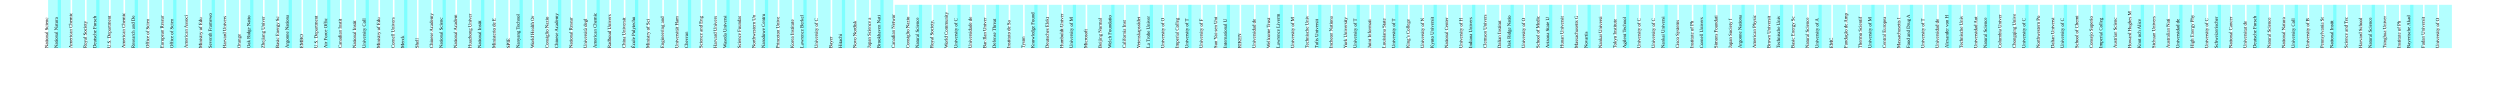
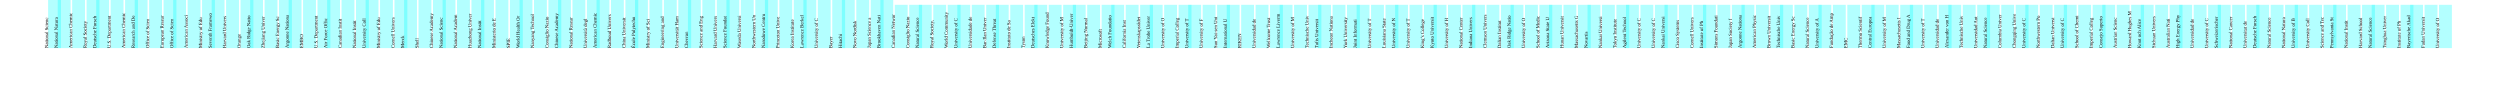
<svg xmlns="http://www.w3.org/2000/svg" height="20.0" width="519.674">
  <g>
    <rect x="10.0" y="-215.0" width="2.674" height="225.0" style="fill:cyan;opacity:0.3;" />
    <text x="10.0" y="10.0" transform="matrix(6.123233995736766E-17,-1.0,1.0,6.123233995736766E-17,0.0,20.0)" style="font-size:1px;">National Scienc</text>
    <rect x="12.0" y="-166.0" width="2.674" height="176.0" style="fill:cyan;opacity:0.3;" />
    <text x="12.0" y="10.0" transform="matrix(6.123233995736766E-17,-1.0,1.0,6.123233995736766E-17,2.0,22.0)" style="font-size:1px;">National Natura</text>
    <rect x="15.0" y="-146.0" width="2.674" height="156.0" style="fill:cyan;opacity:0.3;" />
    <text x="15.0" y="10.0" transform="matrix(6.123233995736766E-17,-1.0,1.0,6.123233995736766E-17,5,25.0)" style="font-size:1px;">American Chemic</text>
    <rect x="18.0" y="-126.0" width="2.674" height="136.0" style="fill:cyan;opacity:0.3;" />
    <text x="18.0" y="10.0" transform="matrix(6.123233995736766E-17,-1.0,1.0,6.123233995736766E-17,8,28.0)" style="font-size:1px;">Royal Society</text>
    <rect x="20.0" y="-97.0" width="2.674" height="107.0" style="fill:cyan;opacity:0.3;" />
    <text x="20.0" y="10.0" transform="matrix(6.123233995736766E-17,-1.0,1.0,6.123233995736766E-17,10,30.0)" style="font-size:1px;">Deutsche Forsch</text>
    <rect x="23.0" y="-78.0" width="2.674" height="88.0" style="fill:cyan;opacity:0.3;" />
    <text x="23.0" y="10.0" transform="matrix(6.123233995736766E-17,-1.0,1.0,6.123233995736766E-17,13,33.0)" style="font-size:1px;">U.S. Department</text>
    <rect x="26.0" y="-58.0" width="2.674" height="68.0" style="fill:cyan;opacity:0.3;" />
    <text x="26.0" y="10.0" transform="matrix(6.123233995736766E-17,-1.0,1.0,6.123233995736766E-17,16,36.0)" style="font-size:1px;">American Chemic</text>
    <rect x="28.0" y="-58.0" width="2.674" height="68.0" style="fill:cyan;opacity:0.3;" />
    <text x="28.0" y="10.0" transform="matrix(6.123233995736766E-17,-1.0,1.0,6.123233995736766E-17,18.0,38.0)" style="font-size:1px;">Research and De</text>
    <rect x="31.0" y="-48.0" width="2.674" height="58.0" style="fill:cyan;opacity:0.3;" />
    <text x="31.0" y="10.0" transform="matrix(6.123233995736766E-17,-1.0,1.0,6.123233995736766E-17,21.0,41.0)" style="font-size:1px;">Office of Scien</text>
    <rect x="34.0" y="-48.0" width="2.674" height="58.0" style="fill:cyan;opacity:0.3;" />
    <text x="34.0" y="10.0" transform="matrix(6.123233995736766E-17,-1.0,1.0,6.123233995736766E-17,24.0,44.0)" style="font-size:1px;">European Resear</text>
    <rect x="36.0" y="-38.0" width="2.674" height="48.0" style="fill:cyan;opacity:0.3;" />
    <text x="36.0" y="10.0" transform="matrix(6.123233995736766E-17,-1.0,1.0,6.123233995736766E-17,26.0,46.0)" style="font-size:1px;">Office of Scien</text>
    <rect x="39.0" y="-38.0" width="2.674" height="48.0" style="fill:cyan;opacity:0.3;" />
    <text x="39.0" y="10.0" transform="matrix(6.123233995736766E-17,-1.0,1.0,6.123233995736766E-17,29.0,49.0)" style="font-size:1px;">American Associ</text>
    <rect x="42.0" y="-38.0" width="2.674" height="48.0" style="fill:cyan;opacity:0.3;" />
    <text x="42.0" y="10.0" transform="matrix(6.123233995736766E-17,-1.0,1.0,6.123233995736766E-17,32.0,52.0)" style="font-size:1px;">Ministry of Edu</text>
    <rect x="44.0" y="-38.0" width="2.674" height="48.0" style="fill:cyan;opacity:0.3;" />
    <text x="44.0" y="10.0" transform="matrix(6.123233995736766E-17,-1.0,1.0,6.123233995736766E-17,34.0,54.0)" style="font-size:1px;">Seventh Framewo</text>
    <rect x="47.0" y="-29.0" width="2.674" height="39.0" style="fill:cyan;opacity:0.3;" />
    <text x="47.0" y="10.0" transform="matrix(6.123233995736766E-17,-1.0,1.0,6.123233995736766E-17,37.0,57.0)" style="font-size:1px;">Harvard Univers</text>
    <rect x="50.0" y="-29.0" width="2.674" height="39.0" style="fill:cyan;opacity:0.3;" />
    <text x="50.0" y="10.0" transform="matrix(6.123233995736766E-17,-1.0,1.0,6.123233995736766E-17,40.0,60.0)" style="font-size:1px;">Orange</text>
    <rect x="52.0" y="-29.0" width="2.674" height="39.0" style="fill:cyan;opacity:0.3;" />
    <text x="52.0" y="10.0" transform="matrix(6.123233995736766E-17,-1.0,1.0,6.123233995736766E-17,42.0,62.0)" style="font-size:1px;">Oak Ridge Natio</text>
    <rect x="55.0" y="-29.0" width="2.674" height="39.0" style="fill:cyan;opacity:0.3;" />
    <text x="55.0" y="10.0" transform="matrix(6.123233995736766E-17,-1.0,1.0,6.123233995736766E-17,45.0,65.0)" style="font-size:1px;">Zhejiang Univer</text>
    <rect x="58.0" y="-29.0" width="2.674" height="39.0" style="fill:cyan;opacity:0.3;" />
    <text x="58.0" y="10.0" transform="matrix(6.123233995736766E-17,-1.0,1.0,6.123233995736766E-17,48.0,68.0)" style="font-size:1px;">Basic Energy Sc</text>
    <rect x="60.0" y="-29.0" width="2.674" height="39.0" style="fill:cyan;opacity:0.3;" />
    <text x="60.0" y="10.0" transform="matrix(6.123233995736766E-17,-1.0,1.0,6.123233995736766E-17,50.0,70.0)" style="font-size:1px;">Argonne Nationa</text>
    <rect x="63.0" y="-29.0" width="2.674" height="39.0" style="fill:cyan;opacity:0.3;" />
    <text x="63.0" y="10.0" transform="matrix(6.123233995736766E-17,-1.0,1.0,6.123233995736766E-17,53.0,73.0)" style="font-size:1px;">EMBO</text>
    <rect x="66.0" y="-29.0" width="2.674" height="39.0" style="fill:cyan;opacity:0.3;" />
    <text x="66.0" y="10.0" transform="matrix(6.123233995736766E-17,-1.0,1.0,6.123233995736766E-17,56.0,76.0)" style="font-size:1px;">U.S. Department</text>
    <rect x="68.0" y="-29.0" width="2.674" height="39.0" style="fill:cyan;opacity:0.3;" />
    <text x="68.0" y="10.0" transform="matrix(6.123233995736766E-17,-1.0,1.0,6.123233995736766E-17,58.0,78.0)" style="font-size:1px;">Air Force Offic</text>
    <rect x="71.0" y="-19.0" width="2.674" height="29.0" style="fill:cyan;opacity:0.3;" />
    <text x="71.0" y="10.0" transform="matrix(6.123233995736766E-17,-1.0,1.0,6.123233995736766E-17,61.0,81.0)" style="font-size:1px;">Canadian Instit</text>
    <rect x="74.0" y="-19.0" width="2.674" height="29.0" style="fill:cyan;opacity:0.3;" />
    <text x="74.0" y="10.0" transform="matrix(6.123233995736766E-17,-1.0,1.0,6.123233995736766E-17,64,84.0)" style="font-size:1px;">National Instit</text>
    <rect x="76.0" y="-19.0" width="2.674" height="29.0" style="fill:cyan;opacity:0.3;" />
    <text x="76.0" y="10.0" transform="matrix(6.123233995736766E-17,-1.0,1.0,6.123233995736766E-17,66.0,86.0)" style="font-size:1px;">University Coll</text>
    <rect x="79.0" y="-19.0" width="2.674" height="29.0" style="fill:cyan;opacity:0.3;" />
    <text x="79.0" y="10.0" transform="matrix(6.123233995736766E-17,-1.0,1.0,6.123233995736766E-17,69.0,89.0)" style="font-size:1px;">Ministry of Edu</text>
    <rect x="82.0" y="-19.0" width="2.674" height="29.0" style="fill:cyan;opacity:0.3;" />
    <text x="82.0" y="10.0" transform="matrix(6.123233995736766E-17,-1.0,1.0,6.123233995736766E-17,72.0,92.0)" style="font-size:1px;">Cornell Univers</text>
    <rect x="84.0" y="-19.0" width="2.674" height="29.0" style="fill:cyan;opacity:0.3;" />
    <text x="84.0" y="10.0" transform="matrix(6.123233995736766E-17,-1.0,1.0,6.123233995736766E-17,74.0,94.0)" style="font-size:1px;">Merck</text>
    <rect x="87.0" y="-19.0" width="2.674" height="29.0" style="fill:cyan;opacity:0.3;" />
    <text x="87.0" y="10.0" transform="matrix(6.123233995736766E-17,-1.0,1.0,6.123233995736766E-17,77.0,97.0)" style="font-size:1px;">Shell</text>
    <rect x="90.0" y="-19.0" width="2.674" height="29.0" style="fill:cyan;opacity:0.3;" />
    <text x="90.0" y="10.0" transform="matrix(6.123233995736766E-17,-1.0,1.0,6.123233995736766E-17,80.0,100.0)" style="font-size:1px;">Chinese Academy</text>
    <rect x="92.0" y="-19.0" width="2.674" height="29.0" style="fill:cyan;opacity:0.3;" />
    <text x="92.0" y="10.0" transform="matrix(6.123233995736766E-17,-1.0,1.0,6.123233995736766E-17,82.0,102.0)" style="font-size:1px;">National Scienc</text>
    <rect x="95.0" y="-9.0" width="2.674" height="19.0" style="fill:cyan;opacity:0.3;" />
    <text x="95.0" y="10.0" transform="matrix(6.123233995736766E-17,-1.0,1.0,6.123233995736766E-17,85.0,105.0)" style="font-size:1px;">National Academ</text>
    <rect x="98.0" y="-9.0" width="2.674" height="19.0" style="fill:cyan;opacity:0.3;" />
    <text x="98.0" y="10.0" transform="matrix(6.123233995736766E-17,-1.0,1.0,6.123233995736766E-17,88.0,108.0)" style="font-size:1px;">Huazhong Univer</text>
    <rect x="100.0" y="-9.0" width="2.674" height="19.0" style="fill:cyan;opacity:0.3;" />
    <text x="100.0" y="10.0" transform="matrix(6.123233995736766E-17,-1.0,1.0,6.123233995736766E-17,90.0,110.0)" style="font-size:1px;">National Instit</text>
    <rect x="103.0" y="-9.0" width="2.674" height="19.0" style="fill:cyan;opacity:0.3;" />
    <text x="103.0" y="10.0" transform="matrix(6.123233995736766E-17,-1.0,1.0,6.123233995736766E-17,93.0,113.0)" style="font-size:1px;">Ministerio de E</text>
    <rect x="106.0" y="-9.0" width="2.674" height="19.0" style="fill:cyan;opacity:0.3;" />
    <text x="106.0" y="10.0" transform="matrix(6.123233995736766E-17,-1.0,1.0,6.123233995736766E-17,96.0,116.0)" style="font-size:1px;">SPIE</text>
    <rect x="108.0" y="-9.0" width="2.674" height="19.0" style="fill:cyan;opacity:0.3;" />
-     <text x="108.0" y="10.0" transform="matrix(6.123233995736766E-17,-1.0,1.0,6.123233995736766E-17,98.0,118.0)" style="font-size:1px;">Nanyang Technol</text>
+     <text x="108.0" y="10.0" transform="matrix(6.123233995736766E-17,-1.0,1.0,6.123233995736766E-17,98.0,118.0)" style="font-size:1px;">World Health Or</text>
    <rect x="111.0" y="-9.0" width="2.674" height="19.0" style="fill:cyan;opacity:0.3;" />
-     <text x="111.0" y="10.0" transform="matrix(6.123233995736766E-17,-1.0,1.0,6.123233995736766E-17,101.0,121.0)" style="font-size:1px;">World Health Or</text>
+     <text x="111.0" y="10.0" transform="matrix(6.123233995736766E-17,-1.0,1.0,6.123233995736766E-17,101.0,121.0)" style="font-size:1px;">Nanyang Technol</text>
    <rect x="114.0" y="-9.0" width="2.674" height="19.0" style="fill:cyan;opacity:0.3;" />
    <text x="114.0" y="10.0" transform="matrix(6.123233995736766E-17,-1.0,1.0,6.123233995736766E-17,104.0,124.0)" style="font-size:1px;">Consiglio Nazio</text>
    <rect x="116.0" y="-9.0" width="2.674" height="19.0" style="fill:cyan;opacity:0.3;" />
    <text x="116.0" y="10.0" transform="matrix(6.123233995736766E-17,-1.0,1.0,6.123233995736766E-17,106.0,126.0)" style="font-size:1px;">Chinese Academy</text>
    <rect x="119.0" y="-9.0" width="2.674" height="19.0" style="fill:cyan;opacity:0.3;" />
    <text x="119.0" y="10.0" transform="matrix(6.123233995736766E-17,-1.0,1.0,6.123233995736766E-17,109.0,129.0)" style="font-size:1px;">National Resear</text>
    <rect x="122.0" y="-9.0" width="2.674" height="19.0" style="fill:cyan;opacity:0.3;" />
    <text x="122.0" y="10.0" transform="matrix(6.123233995736766E-17,-1.0,1.0,6.123233995736766E-17,112.0,132.0)" style="font-size:1px;">Università degl</text>
    <rect x="124.0" y="-9.0" width="2.674" height="19.0" style="fill:cyan;opacity:0.3;" />
    <text x="124.0" y="10.0" transform="matrix(6.123233995736766E-17,-1.0,1.0,6.123233995736766E-17,114.0,134.0)" style="font-size:1px;">American Chemic</text>
    <rect x="127.0" y="-9.0" width="2.674" height="19.0" style="fill:cyan;opacity:0.3;" />
    <text x="127.0" y="10.0" transform="matrix(6.123233995736766E-17,-1.0,1.0,6.123233995736766E-17,117.0,137.0)" style="font-size:1px;">Radboud Univers</text>
    <rect x="130.0" y="-9.0" width="2.674" height="19.0" style="fill:cyan;opacity:0.3;" />
    <text x="130.0" y="10.0" transform="matrix(6.123233995736766E-17,-1.0,1.0,6.123233995736766E-17,120.0,140.0)" style="font-size:1px;">China Universit</text>
    <rect x="132.0" y="-9.0" width="2.674" height="19.0" style="fill:cyan;opacity:0.3;" />
    <text x="132.0" y="10.0" transform="matrix(6.123233995736766E-17,-1.0,1.0,6.123233995736766E-17,122,142.0)" style="font-size:1px;">École Polytechn</text>
    <rect x="135.0" y="-9.0" width="2.674" height="19.0" style="fill:cyan;opacity:0.3;" />
    <text x="135.0" y="10.0" transform="matrix(6.123233995736766E-17,-1.0,1.0,6.123233995736766E-17,125,145.0)" style="font-size:1px;">Ministry of Sci</text>
    <rect x="138.0" y="-9.0" width="2.674" height="19.0" style="fill:cyan;opacity:0.3;" />
    <text x="138.0" y="10.0" transform="matrix(6.123233995736766E-17,-1.0,1.0,6.123233995736766E-17,128,148.0)" style="font-size:1px;">Engineering and</text>
    <rect x="141.0" y="-9.0" width="2.674" height="19.0" style="fill:cyan;opacity:0.3;" />
    <text x="141.0" y="10.0" transform="matrix(6.123233995736766E-17,-1.0,1.0,6.123233995736766E-17,131.0,151.0)" style="font-size:1px;">Universität Ham</text>
    <rect x="143.0" y="-9.0" width="2.674" height="19.0" style="fill:cyan;opacity:0.3;" />
    <text x="143.0" y="10.0" transform="matrix(6.123233995736766E-17,-1.0,1.0,6.123233995736766E-17,133.0,153.0)" style="font-size:1px;">Chevron</text>
    <rect x="146.0" y="-9.0" width="2.674" height="19.0" style="fill:cyan;opacity:0.3;" />
    <text x="146.0" y="10.0" transform="matrix(6.123233995736766E-17,-1.0,1.0,6.123233995736766E-17,136.0,156.0)" style="font-size:1px;">Science and Eng</text>
    <rect x="149.0" y="-9.0" width="2.674" height="19.0" style="fill:cyan;opacity:0.3;" />
    <text x="149.0" y="10.0" transform="matrix(6.123233995736766E-17,-1.0,1.0,6.123233995736766E-17,139.0,159.0)" style="font-size:1px;">Harvard Univers</text>
    <rect x="151.0" y="-9.0" width="2.674" height="19.0" style="fill:cyan;opacity:0.3;" />
-     <text x="151.0" y="10.0" transform="matrix(6.123233995736766E-17,-1.0,1.0,6.123233995736766E-17,141.0,161.0)" style="font-size:1px;">Waseda Universi</text>
+     <text x="151.0" y="10.0" transform="matrix(6.123233995736766E-17,-1.0,1.0,6.123233995736766E-17,141.0,161.0)" style="font-size:1px;">Science Foundat</text>
    <rect x="154.0" y="-9.0" width="2.674" height="19.0" style="fill:cyan;opacity:0.3;" />
-     <text x="154.0" y="10.0" transform="matrix(6.123233995736766E-17,-1.0,1.0,6.123233995736766E-17,144.0,164.0)" style="font-size:1px;">Science Foundat</text>
+     <text x="154.0" y="10.0" transform="matrix(6.123233995736766E-17,-1.0,1.0,6.123233995736766E-17,144.0,164.0)" style="font-size:1px;">Waseda Universi</text>
    <rect x="157.0" y="-9.0" width="2.674" height="19.0" style="fill:cyan;opacity:0.3;" />
    <text x="157.0" y="10.0" transform="matrix(6.123233995736766E-17,-1.0,1.0,6.123233995736766E-17,147.0,167.0)" style="font-size:1px;">Northwestern Un</text>
    <rect x="159.0" y="-9.0" width="2.674" height="19.0" style="fill:cyan;opacity:0.3;" />
    <text x="159.0" y="10.0" transform="matrix(6.123233995736766E-17,-1.0,1.0,6.123233995736766E-17,149.0,169.0)" style="font-size:1px;">Narodowe Centru</text>
    <rect x="162.0" y="-9.0" width="2.674" height="19.0" style="fill:cyan;opacity:0.3;" />
    <text x="162.0" y="10.0" transform="matrix(6.123233995736766E-17,-1.0,1.0,6.123233995736766E-17,152.0,172.0)" style="font-size:1px;">Princeton Unive</text>
    <rect x="165.0" y="-9.0" width="2.674" height="19.0" style="fill:cyan;opacity:0.3;" />
    <text x="165.0" y="10.0" transform="matrix(6.123233995736766E-17,-1.0,1.0,6.123233995736766E-17,155.0,175.0)" style="font-size:1px;">Korea Institute</text>
    <rect x="167.0" y="-9.0" width="2.674" height="19.0" style="fill:cyan;opacity:0.3;" />
    <text x="167.0" y="10.0" transform="matrix(6.123233995736766E-17,-1.0,1.0,6.123233995736766E-17,157.0,177.0)" style="font-size:1px;">Lawrence Berkel</text>
    <rect x="170.0" y="-9.0" width="2.674" height="19.0" style="fill:cyan;opacity:0.3;" />
    <text x="170.0" y="10.0" transform="matrix(6.123233995736766E-17,-1.0,1.0,6.123233995736766E-17,160.0,180.0)" style="font-size:1px;">University of C</text>
    <rect x="173.0" y="-9.0" width="2.674" height="19.0" style="fill:cyan;opacity:0.3;" />
    <text x="173.0" y="10.0" transform="matrix(6.123233995736766E-17,-1.0,1.0,6.123233995736766E-17,163.0,183.0)" style="font-size:1px;">Bayer</text>
    <rect x="175.0" y="-9.0" width="2.674" height="19.0" style="fill:cyan;opacity:0.3;" />
    <text x="175.0" y="10.0" transform="matrix(6.123233995736766E-17,-1.0,1.0,6.123233995736766E-17,165.0,185.0)" style="font-size:1px;">Hitachi</text>
    <rect x="178.0" y="-9.0" width="2.674" height="19.0" style="fill:cyan;opacity:0.3;" />
    <text x="178.0" y="10.0" transform="matrix(6.123233995736766E-17,-1.0,1.0,6.123233995736766E-17,168.0,188.0)" style="font-size:1px;">Novo Nordisk</text>
    <rect x="181.0" y="-9.0" width="2.674" height="19.0" style="fill:cyan;opacity:0.3;" />
    <text x="181.0" y="10.0" transform="matrix(6.123233995736766E-17,-1.0,1.0,6.123233995736766E-17,171.0,191.0)" style="font-size:1px;">Japan Science a</text>
    <rect x="183.0" y="-9.0" width="2.674" height="19.0" style="fill:cyan;opacity:0.3;" />
    <text x="183.0" y="10.0" transform="matrix(6.123233995736766E-17,-1.0,1.0,6.123233995736766E-17,173.0,193.0)" style="font-size:1px;">Brookhaven Nati</text>
    <rect x="186.0" y="1.0" width="2.674" height="9.0" style="fill:cyan;opacity:0.3;" />
    <text x="186.0" y="10.0" transform="matrix(6.123233995736766E-17,-1.0,1.0,6.123233995736766E-17,176.0,196.0)" style="font-size:1px;">Canadian Networ</text>
    <rect x="189.0" y="1.0" width="2.674" height="9.0" style="fill:cyan;opacity:0.3;" />
    <text x="189.0" y="10.0" transform="matrix(6.123233995736766E-17,-1.0,1.0,6.123233995736766E-17,179.0,199.0)" style="font-size:1px;">Consiglio Nazio</text>
    <rect x="191.0" y="1.0" width="2.674" height="9.0" style="fill:cyan;opacity:0.3;" />
    <text x="191.0" y="10.0" transform="matrix(6.123233995736766E-17,-1.0,1.0,6.123233995736766E-17,181.0,201.0)" style="font-size:1px;">Natural Science</text>
    <rect x="194.0" y="1.0" width="2.674" height="9.0" style="fill:cyan;opacity:0.3;" />
    <text x="194.0" y="10.0" transform="matrix(6.123233995736766E-17,-1.0,1.0,6.123233995736766E-17,184.0,204.0)" style="font-size:1px;">Royal Society,</text>
    <rect x="197.0" y="1.0" width="2.674" height="9.0" style="fill:cyan;opacity:0.3;" />
    <text x="197.0" y="10.0" transform="matrix(6.123233995736766E-17,-1.0,1.0,6.123233995736766E-17,187.0,207.0)" style="font-size:1px;">World Community</text>
    <rect x="199.0" y="1.0" width="2.674" height="9.0" style="fill:cyan;opacity:0.3;" />
    <text x="199.0" y="10.0" transform="matrix(6.123233995736766E-17,-1.0,1.0,6.123233995736766E-17,189.0,209.0)" style="font-size:1px;">University of C</text>
    <rect x="202.0" y="1.0" width="2.674" height="9.0" style="fill:cyan;opacity:0.3;" />
    <text x="202.0" y="10.0" transform="matrix(6.123233995736766E-17,-1.0,1.0,6.123233995736766E-17,192.0,212.0)" style="font-size:1px;">Universidade de</text>
    <rect x="205.0" y="1.0" width="2.674" height="9.0" style="fill:cyan;opacity:0.3;" />
    <text x="205.0" y="10.0" transform="matrix(6.123233995736766E-17,-1.0,1.0,6.123233995736766E-17,195.0,215.0)" style="font-size:1px;">Bar-Ilan Univer</text>
    <rect x="207.0" y="1.0" width="2.674" height="9.0" style="fill:cyan;opacity:0.3;" />
    <text x="207.0" y="10.0" transform="matrix(6.123233995736766E-17,-1.0,1.0,6.123233995736766E-17,197.0,217.0)" style="font-size:1px;">Defense Threat </text>
    <rect x="210.0" y="1.0" width="2.674" height="9.0" style="fill:cyan;opacity:0.3;" />
    <text x="210.0" y="10.0" transform="matrix(6.123233995736766E-17,-1.0,1.0,6.123233995736766E-17,200.0,220.0)" style="font-size:1px;">Instituto de Sa</text>
    <rect x="213.0" y="1.0" width="2.674" height="9.0" style="fill:cyan;opacity:0.3;" />
    <text x="213.0" y="10.0" transform="matrix(6.123233995736766E-17,-1.0,1.0,6.123233995736766E-17,203.0,223.0)" style="font-size:1px;">Tyson</text>
    <rect x="215.0" y="1.0" width="2.674" height="9.0" style="fill:cyan;opacity:0.3;" />
-     <text x="215.0" y="10.0" transform="matrix(6.123233995736766E-17,-1.0,1.0,6.123233995736766E-17,205.0,225.0)" style="font-size:1px;">Knowledge Found</text>
+     <text x="215.0" y="10.0" transform="matrix(6.123233995736766E-17,-1.0,1.0,6.123233995736766E-17,205.0,225.0)" style="font-size:1px;">Deutsches Elekt</text>
    <rect x="218.0" y="1.0" width="2.674" height="9.0" style="fill:cyan;opacity:0.3;" />
-     <text x="218.0" y="10.0" transform="matrix(6.123233995736766E-17,-1.0,1.0,6.123233995736766E-17,208.0,228.0)" style="font-size:1px;">Deutsches Elekt</text>
+     <text x="218.0" y="10.0" transform="matrix(6.123233995736766E-17,-1.0,1.0,6.123233995736766E-17,208.0,228.0)" style="font-size:1px;">Knowledge Found</text>
    <rect x="221.0" y="1.0" width="2.674" height="9.0" style="fill:cyan;opacity:0.3;" />
-     <text x="221.0" y="10.0" transform="matrix(6.123233995736766E-17,-1.0,1.0,6.123233995736766E-17,211.0,231.0)" style="font-size:1px;">Humboldt-Univer</text>
+     <text x="221.0" y="10.0" transform="matrix(6.123233995736766E-17,-1.0,1.0,6.123233995736766E-17,211.0,231.0)" style="font-size:1px;">University of M</text>
    <rect x="223.0" y="1.0" width="2.674" height="9.0" style="fill:cyan;opacity:0.3;" />
-     <text x="223.0" y="10.0" transform="matrix(6.123233995736766E-17,-1.0,1.0,6.123233995736766E-17,213.0,233.0)" style="font-size:1px;">University of M</text>
+     <text x="223.0" y="10.0" transform="matrix(6.123233995736766E-17,-1.0,1.0,6.123233995736766E-17,213.0,233.0)" style="font-size:1px;">Humboldt-Univer</text>
    <rect x="226.0" y="1.0" width="2.674" height="9.0" style="fill:cyan;opacity:0.3;" />
-     <text x="226.0" y="10.0" transform="matrix(6.123233995736766E-17,-1.0,1.0,6.123233995736766E-17,216.0,236.0)" style="font-size:1px;">Microsoft</text>
+     <text x="226.0" y="10.0" transform="matrix(6.123233995736766E-17,-1.0,1.0,6.123233995736766E-17,216.0,236.0)" style="font-size:1px;">Beijing Normal </text>
    <rect x="229.0" y="1.0" width="2.674" height="9.0" style="fill:cyan;opacity:0.3;" />
-     <text x="229.0" y="10.0" transform="matrix(6.123233995736766E-17,-1.0,1.0,6.123233995736766E-17,219.0,239.0)" style="font-size:1px;">Beijing Normal </text>
+     <text x="229.0" y="10.0" transform="matrix(6.123233995736766E-17,-1.0,1.0,6.123233995736766E-17,219.0,239.0)" style="font-size:1px;">Microsoft</text>
    <rect x="231.0" y="1.0" width="2.674" height="9.0" style="fill:cyan;opacity:0.3;" />
    <text x="231.0" y="10.0" transform="matrix(6.123233995736766E-17,-1.0,1.0,6.123233995736766E-17,221.0,241.0)" style="font-size:1px;">Welch Foundatio</text>
    <rect x="234.0" y="1.0" width="2.674" height="9.0" style="fill:cyan;opacity:0.3;" />
    <text x="234.0" y="10.0" transform="matrix(6.123233995736766E-17,-1.0,1.0,6.123233995736766E-17,224.0,244.0)" style="font-size:1px;">California Inst</text>
    <rect x="237.0" y="1.0" width="2.674" height="9.0" style="fill:cyan;opacity:0.3;" />
    <text x="237.0" y="10.0" transform="matrix(6.123233995736766E-17,-1.0,1.0,6.123233995736766E-17,227.0,247.0)" style="font-size:1px;">Vetenskapsrådet</text>
    <rect x="239.0" y="1.0" width="2.674" height="9.0" style="fill:cyan;opacity:0.3;" />
    <text x="239.0" y="10.0" transform="matrix(6.123233995736766E-17,-1.0,1.0,6.123233995736766E-17,229.0,249.0)" style="font-size:1px;">La Trobe Univer</text>
    <rect x="242.0" y="1.0" width="2.674" height="9.0" style="fill:cyan;opacity:0.3;" />
    <text x="242.0" y="10.0" transform="matrix(6.123233995736766E-17,-1.0,1.0,6.123233995736766E-17,232.0,252.0)" style="font-size:1px;">University of O</text>
    <rect x="245.0" y="1.0" width="2.674" height="9.0" style="fill:cyan;opacity:0.3;" />
    <text x="245.0" y="10.0" transform="matrix(6.123233995736766E-17,-1.0,1.0,6.123233995736766E-17,235.0,255.0)" style="font-size:1px;">Imperial Colleg</text>
    <rect x="247.0" y="1.0" width="2.674" height="9.0" style="fill:cyan;opacity:0.3;" />
    <text x="247.0" y="10.0" transform="matrix(6.123233995736766E-17,-1.0,1.0,6.123233995736766E-17,237,257.0)" style="font-size:1px;">University of T</text>
    <rect x="250.0" y="1.0" width="2.674" height="9.0" style="fill:cyan;opacity:0.3;" />
    <text x="250.0" y="10.0" transform="matrix(6.123233995736766E-17,-1.0,1.0,6.123233995736766E-17,240,260.0)" style="font-size:1px;">University of F</text>
    <rect x="253.0" y="1.0" width="2.674" height="9.0" style="fill:cyan;opacity:0.3;" />
    <text x="253.0" y="10.0" transform="matrix(6.123233995736766E-17,-1.0,1.0,6.123233995736766E-17,243,263.0)" style="font-size:1px;">Sun Yat-sen Uni</text>
    <rect x="255.0" y="1.0" width="2.674" height="9.0" style="fill:cyan;opacity:0.3;" />
    <text x="255.0" y="10.0" transform="matrix(6.123233995736766E-17,-1.0,1.0,6.123233995736766E-17,245,265.0)" style="font-size:1px;">International U</text>
    <rect x="258.0" y="1.0" width="2.674" height="9.0" style="fill:cyan;opacity:0.3;" />
    <text x="258.0" y="10.0" transform="matrix(6.123233995736766E-17,-1.0,1.0,6.123233995736766E-17,248,268.0)" style="font-size:1px;">RIKEN</text>
    <rect x="261.0" y="1.0" width="2.674" height="9.0" style="fill:cyan;opacity:0.3;" />
    <text x="261.0" y="10.0" transform="matrix(6.123233995736766E-17,-1.0,1.0,6.123233995736766E-17,251,271.0)" style="font-size:1px;">Universidad de </text>
    <rect x="264.0" y="1.0" width="2.674" height="9.0" style="fill:cyan;opacity:0.3;" />
    <text x="264.0" y="10.0" transform="matrix(6.123233995736766E-17,-1.0,1.0,6.123233995736766E-17,254,274.0)" style="font-size:1px;">Wellcome Trust</text>
    <rect x="266.0" y="1.0" width="2.674" height="9.0" style="fill:cyan;opacity:0.3;" />
    <text x="266.0" y="10.0" transform="matrix(6.123233995736766E-17,-1.0,1.0,6.123233995736766E-17,256,276.0)" style="font-size:1px;">Lawrence Liverm</text>
    <rect x="269.0" y="1.0" width="2.674" height="9.0" style="fill:cyan;opacity:0.3;" />
    <text x="269.0" y="10.0" transform="matrix(6.123233995736766E-17,-1.0,1.0,6.123233995736766E-17,259.0,279.0)" style="font-size:1px;">University of M</text>
    <rect x="272.0" y="1.0" width="2.674" height="9.0" style="fill:cyan;opacity:0.3;" />
    <text x="272.0" y="10.0" transform="matrix(6.123233995736766E-17,-1.0,1.0,6.123233995736766E-17,262.0,282.0)" style="font-size:1px;">Technische Univ</text>
    <rect x="274.0" y="1.0" width="2.674" height="9.0" style="fill:cyan;opacity:0.3;" />
    <text x="274.0" y="10.0" transform="matrix(6.123233995736766E-17,-1.0,1.0,6.123233995736766E-17,264.0,284.0)" style="font-size:1px;">Tufts Universit</text>
    <rect x="277.0" y="1.0" width="2.674" height="9.0" style="fill:cyan;opacity:0.3;" />
    <text x="277.0" y="10.0" transform="matrix(6.123233995736766E-17,-1.0,1.0,6.123233995736766E-17,267.0,287.0)" style="font-size:1px;">Incheon Nationa</text>
    <rect x="280.0" y="1.0" width="2.674" height="9.0" style="fill:cyan;opacity:0.3;" />
    <text x="280.0" y="10.0" transform="matrix(6.123233995736766E-17,-1.0,1.0,6.123233995736766E-17,270.0,290.0)" style="font-size:1px;">York University</text>
    <rect x="282.0" y="1.0" width="2.674" height="9.0" style="fill:cyan;opacity:0.3;" />
-     <text x="282.0" y="10.0" transform="matrix(6.123233995736766E-17,-1.0,1.0,6.123233995736766E-17,272.0,292.0)" style="font-size:1px;">University of T</text>
+     <text x="282.0" y="10.0" transform="matrix(6.123233995736766E-17,-1.0,1.0,6.123233995736766E-17,272.0,292.0)" style="font-size:1px;">Joint Informati</text>
    <rect x="285.0" y="1.0" width="2.674" height="9.0" style="fill:cyan;opacity:0.3;" />
-     <text x="285.0" y="10.0" transform="matrix(6.123233995736766E-17,-1.0,1.0,6.123233995736766E-17,275.0,295.0)" style="font-size:1px;">Joint Informati</text>
+     <text x="285.0" y="10.0" transform="matrix(6.123233995736766E-17,-1.0,1.0,6.123233995736766E-17,275.0,295.0)" style="font-size:1px;">University of T</text>
    <rect x="288.0" y="1.0" width="2.674" height="9.0" style="fill:cyan;opacity:0.3;" />
    <text x="288.0" y="10.0" transform="matrix(6.123233995736766E-17,-1.0,1.0,6.123233995736766E-17,278.0,298.0)" style="font-size:1px;">Louisiana State</text>
    <rect x="290.0" y="1.0" width="2.674" height="9.0" style="fill:cyan;opacity:0.3;" />
-     <text x="290.0" y="10.0" transform="matrix(6.123233995736766E-17,-1.0,1.0,6.123233995736766E-17,280.0,300.0)" style="font-size:1px;">University of T</text>
+     <text x="290.0" y="10.0" transform="matrix(6.123233995736766E-17,-1.0,1.0,6.123233995736766E-17,280.0,300.0)" style="font-size:1px;">University of N</text>
    <rect x="293.0" y="1.0" width="2.674" height="9.0" style="fill:cyan;opacity:0.3;" />
-     <text x="293.0" y="10.0" transform="matrix(6.123233995736766E-17,-1.0,1.0,6.123233995736766E-17,283.0,303.0)" style="font-size:1px;">King’s College </text>
+     <text x="293.0" y="10.0" transform="matrix(6.123233995736766E-17,-1.0,1.0,6.123233995736766E-17,283.0,303.0)" style="font-size:1px;">University of T</text>
    <rect x="296.0" y="1.0" width="2.674" height="9.0" style="fill:cyan;opacity:0.3;" />
-     <text x="296.0" y="10.0" transform="matrix(6.123233995736766E-17,-1.0,1.0,6.123233995736766E-17,286.0,306.0)" style="font-size:1px;">University of N</text>
+     <text x="296.0" y="10.0" transform="matrix(6.123233995736766E-17,-1.0,1.0,6.123233995736766E-17,286.0,306.0)" style="font-size:1px;">King’s College </text>
    <rect x="298.0" y="1.0" width="2.674" height="9.0" style="fill:cyan;opacity:0.3;" />
    <text x="298.0" y="10.0" transform="matrix(6.123233995736766E-17,-1.0,1.0,6.123233995736766E-17,288.0,308.0)" style="font-size:1px;">Kyoto Universit</text>
    <rect x="301.0" y="1.0" width="2.674" height="9.0" style="fill:cyan;opacity:0.3;" />
-     <text x="301.0" y="10.0" transform="matrix(6.123233995736766E-17,-1.0,1.0,6.123233995736766E-17,291.0,311.0)" style="font-size:1px;">National Center</text>
+     <text x="301.0" y="10.0" transform="matrix(6.123233995736766E-17,-1.0,1.0,6.123233995736766E-17,291.0,311.0)" style="font-size:1px;">University of H</text>
    <rect x="304.0" y="1.0" width="2.674" height="9.0" style="fill:cyan;opacity:0.3;" />
-     <text x="304.0" y="10.0" transform="matrix(6.123233995736766E-17,-1.0,1.0,6.123233995736766E-17,294.0,314.0)" style="font-size:1px;">University of H</text>
+     <text x="304.0" y="10.0" transform="matrix(6.123233995736766E-17,-1.0,1.0,6.123233995736766E-17,294.0,314.0)" style="font-size:1px;">National Center</text>
    <rect x="306.0" y="1.0" width="2.674" height="9.0" style="fill:cyan;opacity:0.3;" />
    <text x="306.0" y="10.0" transform="matrix(6.123233995736766E-17,-1.0,1.0,6.123233995736766E-17,296.0,316.0)" style="font-size:1px;">Indiana Univers</text>
    <rect x="309.0" y="1.0" width="2.674" height="9.0" style="fill:cyan;opacity:0.3;" />
    <text x="309.0" y="10.0" transform="matrix(6.123233995736766E-17,-1.0,1.0,6.123233995736766E-17,299.0,319.0)" style="font-size:1px;">Clemson Univers</text>
    <rect x="312.0" y="1.0" width="2.674" height="9.0" style="fill:cyan;opacity:0.3;" />
    <text x="312.0" y="10.0" transform="matrix(6.123233995736766E-17,-1.0,1.0,6.123233995736766E-17,302.0,322.0)" style="font-size:1px;">Dalian Institut</text>
    <rect x="314.0" y="1.0" width="2.674" height="9.0" style="fill:cyan;opacity:0.3;" />
    <text x="314.0" y="10.0" transform="matrix(6.123233995736766E-17,-1.0,1.0,6.123233995736766E-17,304.0,324.0)" style="font-size:1px;">Oak Ridge Natio</text>
    <rect x="317.0" y="1.0" width="2.674" height="9.0" style="fill:cyan;opacity:0.3;" />
    <text x="317.0" y="10.0" transform="matrix(6.123233995736766E-17,-1.0,1.0,6.123233995736766E-17,307.0,327.0)" style="font-size:1px;">University of O</text>
    <rect x="320.0" y="1.0" width="2.674" height="9.0" style="fill:cyan;opacity:0.3;" />
    <text x="320.0" y="10.0" transform="matrix(6.123233995736766E-17,-1.0,1.0,6.123233995736766E-17,310.0,330.0)" style="font-size:1px;">School of Medic</text>
    <rect x="322.0" y="1.0" width="2.674" height="9.0" style="fill:cyan;opacity:0.3;" />
    <text x="322.0" y="10.0" transform="matrix(6.123233995736766E-17,-1.0,1.0,6.123233995736766E-17,312.0,332.0)" style="font-size:1px;">Arizona State U</text>
    <rect x="325.0" y="1.0" width="2.674" height="9.0" style="fill:cyan;opacity:0.3;" />
    <text x="325.0" y="10.0" transform="matrix(6.123233995736766E-17,-1.0,1.0,6.123233995736766E-17,315.0,335.0)" style="font-size:1px;">Hunan Universit</text>
    <rect x="328.0" y="1.0" width="2.674" height="9.0" style="fill:cyan;opacity:0.3;" />
    <text x="328.0" y="10.0" transform="matrix(6.123233995736766E-17,-1.0,1.0,6.123233995736766E-17,318.0,338.0)" style="font-size:1px;">Massachusetts G</text>
    <rect x="330.0" y="1.0" width="2.674" height="9.0" style="fill:cyan;opacity:0.3;" />
    <text x="330.0" y="10.0" transform="matrix(6.123233995736766E-17,-1.0,1.0,6.123233995736766E-17,320.0,340.0)" style="font-size:1px;">Novartis</text>
    <rect x="333.0" y="1.0" width="2.674" height="9.0" style="fill:cyan;opacity:0.3;" />
    <text x="333.0" y="10.0" transform="matrix(6.123233995736766E-17,-1.0,1.0,6.123233995736766E-17,323.0,343.0)" style="font-size:1px;">Nankai Universi</text>
    <rect x="336.0" y="1.0" width="2.674" height="9.0" style="fill:cyan;opacity:0.3;" />
    <text x="336.0" y="10.0" transform="matrix(6.123233995736766E-17,-1.0,1.0,6.123233995736766E-17,326.0,346.0)" style="font-size:1px;">Tokyo Institute</text>
    <rect x="338.0" y="1.0" width="2.674" height="9.0" style="fill:cyan;opacity:0.3;" />
    <text x="338.0" y="10.0" transform="matrix(6.123233995736766E-17,-1.0,1.0,6.123233995736766E-17,328.0,348.0)" style="font-size:1px;">Agilent Technol</text>
    <rect x="341.0" y="1.0" width="2.674" height="9.0" style="fill:cyan;opacity:0.3;" />
    <text x="341.0" y="10.0" transform="matrix(6.123233995736766E-17,-1.0,1.0,6.123233995736766E-17,331.0,351.0)" style="font-size:1px;">University of C</text>
    <rect x="344.0" y="1.0" width="2.674" height="9.0" style="fill:cyan;opacity:0.3;" />
    <text x="344.0" y="10.0" transform="matrix(6.123233995736766E-17,-1.0,1.0,6.123233995736766E-17,334.0,354.0)" style="font-size:1px;">University of C</text>
    <rect x="346.0" y="1.0" width="2.674" height="9.0" style="fill:cyan;opacity:0.3;" />
    <text x="346.0" y="10.0" transform="matrix(6.123233995736766E-17,-1.0,1.0,6.123233995736766E-17,336.0,356.0)" style="font-size:1px;">Nankai Universi</text>
    <rect x="349.0" y="1.0" width="2.674" height="9.0" style="fill:cyan;opacity:0.3;" />
    <text x="349.0" y="10.0" transform="matrix(6.123233995736766E-17,-1.0,1.0,6.123233995736766E-17,339.0,359.0)" style="font-size:1px;">Cisco Systems</text>
    <rect x="352.0" y="1.0" width="2.674" height="9.0" style="fill:cyan;opacity:0.3;" />
-     <text x="352.0" y="10.0" transform="matrix(6.123233995736766E-17,-1.0,1.0,6.123233995736766E-17,342.0,362.0)" style="font-size:1px;">Institute of Ph</text>
+     <text x="352.0" y="10.0" transform="matrix(6.123233995736766E-17,-1.0,1.0,6.123233995736766E-17,342.0,362.0)" style="font-size:1px;">Cornell Univers</text>
    <rect x="354.0" y="1.0" width="2.674" height="9.0" style="fill:cyan;opacity:0.3;" />
-     <text x="354.0" y="10.0" transform="matrix(6.123233995736766E-17,-1.0,1.0,6.123233995736766E-17,344.0,364.0)" style="font-size:1px;">Cornell Univers</text>
+     <text x="354.0" y="10.0" transform="matrix(6.123233995736766E-17,-1.0,1.0,6.123233995736766E-17,344.0,364.0)" style="font-size:1px;">Institute of Ph</text>
    <rect x="357.0" y="1.0" width="2.674" height="9.0" style="fill:cyan;opacity:0.3;" />
    <text x="357.0" y="10.0" transform="matrix(6.123233995736766E-17,-1.0,1.0,6.123233995736766E-17,347.0,367.0)" style="font-size:1px;">Simons Foundati</text>
    <rect x="360.0" y="1.0" width="2.674" height="9.0" style="fill:cyan;opacity:0.3;" />
    <text x="360.0" y="10.0" transform="matrix(6.123233995736766E-17,-1.0,1.0,6.123233995736766E-17,350.0,370.0)" style="font-size:1px;">Japan Society f</text>
    <rect x="362.0" y="1.0" width="2.674" height="9.0" style="fill:cyan;opacity:0.3;" />
    <text x="362.0" y="10.0" transform="matrix(6.123233995736766E-17,-1.0,1.0,6.123233995736766E-17,352.0,372.0)" style="font-size:1px;">Argonne Nationa</text>
    <rect x="365.0" y="1.0" width="2.674" height="9.0" style="fill:cyan;opacity:0.3;" />
    <text x="365.0" y="10.0" transform="matrix(6.123233995736766E-17,-1.0,1.0,6.123233995736766E-17,355.0,375.0)" style="font-size:1px;">American Physic</text>
    <rect x="368.0" y="1.0" width="2.674" height="9.0" style="fill:cyan;opacity:0.3;" />
    <text x="368.0" y="10.0" transform="matrix(6.123233995736766E-17,-1.0,1.0,6.123233995736766E-17,358.0,378.0)" style="font-size:1px;">Brown Universit</text>
    <rect x="370.0" y="1.0" width="2.674" height="9.0" style="fill:cyan;opacity:0.3;" />
    <text x="370.0" y="10.0" transform="matrix(6.123233995736766E-17,-1.0,1.0,6.123233995736766E-17,360.0,380.0)" style="font-size:1px;">Technische Univ</text>
    <rect x="373.0" y="1.0" width="2.674" height="9.0" style="fill:cyan;opacity:0.3;" />
    <text x="373.0" y="10.0" transform="matrix(6.123233995736766E-17,-1.0,1.0,6.123233995736766E-17,363.0,383.0)" style="font-size:1px;">Basic Energy Sc</text>
    <rect x="376.0" y="1.0" width="2.674" height="9.0" style="fill:cyan;opacity:0.3;" />
    <text x="376.0" y="10.0" transform="matrix(6.123233995736766E-17,-1.0,1.0,6.123233995736766E-17,366.0,386.0)" style="font-size:1px;">Natural Science</text>
    <rect x="378.0" y="1.0" width="2.674" height="9.0" style="fill:cyan;opacity:0.3;" />
    <text x="378.0" y="10.0" transform="matrix(6.123233995736766E-17,-1.0,1.0,6.123233995736766E-17,368.0,388.0)" style="font-size:1px;">University of A</text>
    <rect x="381.0" y="1.0" width="2.674" height="9.0" style="fill:cyan;opacity:0.3;" />
-     <text x="381.0" y="10.0" transform="matrix(6.123233995736766E-17,-1.0,1.0,6.123233995736766E-17,371.0,391.0)" style="font-size:1px;">EMC</text>
+     <text x="381.0" y="10.0" transform="matrix(6.123233995736766E-17,-1.0,1.0,6.123233995736766E-17,371.0,391.0)" style="font-size:1px;">Fundação de Amp</text>
    <rect x="384.0" y="1.0" width="2.674" height="9.0" style="fill:cyan;opacity:0.3;" />
-     <text x="384.0" y="10.0" transform="matrix(6.123233995736766E-17,-1.0,1.0,6.123233995736766E-17,374.0,394.0)" style="font-size:1px;">Fundação de Amp</text>
+     <text x="384.0" y="10.0" transform="matrix(6.123233995736766E-17,-1.0,1.0,6.123233995736766E-17,374.0,394.0)" style="font-size:1px;">EMC</text>
    <rect x="387.0" y="1.0" width="2.674" height="9.0" style="fill:cyan;opacity:0.3;" />
    <text x="387.0" y="10.0" transform="matrix(6.123233995736766E-17,-1.0,1.0,6.123233995736766E-17,377.0,397.0)" style="font-size:1px;">Thermo Scientif</text>
    <rect x="389.0" y="1.0" width="2.674" height="9.0" style="fill:cyan;opacity:0.3;" />
-     <text x="389.0" y="10.0" transform="matrix(6.123233995736766E-17,-1.0,1.0,6.123233995736766E-17,379.0,399.0)" style="font-size:1px;">University of M</text>
+     <text x="389.0" y="10.0" transform="matrix(6.123233995736766E-17,-1.0,1.0,6.123233995736766E-17,379.0,399.0)" style="font-size:1px;">Central Europea</text>
    <rect x="392.0" y="1.0" width="2.674" height="9.0" style="fill:cyan;opacity:0.3;" />
-     <text x="392.0" y="10.0" transform="matrix(6.123233995736766E-17,-1.0,1.0,6.123233995736766E-17,382.0,402.0)" style="font-size:1px;">Central Europea</text>
+     <text x="392.0" y="10.0" transform="matrix(6.123233995736766E-17,-1.0,1.0,6.123233995736766E-17,382.0,402.0)" style="font-size:1px;">University of M</text>
    <rect x="395.0" y="1.0" width="2.674" height="9.0" style="fill:cyan;opacity:0.3;" />
    <text x="395.0" y="10.0" transform="matrix(6.123233995736766E-17,-1.0,1.0,6.123233995736766E-17,385.0,405.0)" style="font-size:1px;">Massachusetts I</text>
    <rect x="397.0" y="1.0" width="2.674" height="9.0" style="fill:cyan;opacity:0.3;" />
    <text x="397.0" y="10.0" transform="matrix(6.123233995736766E-17,-1.0,1.0,6.123233995736766E-17,387.0,407.0)" style="font-size:1px;">Food and Drug A</text>
    <rect x="400.0" y="1.0" width="2.674" height="9.0" style="fill:cyan;opacity:0.3;" />
    <text x="400.0" y="10.0" transform="matrix(6.123233995736766E-17,-1.0,1.0,6.123233995736766E-17,390.0,410.0)" style="font-size:1px;">University of T</text>
    <rect x="403.0" y="1.0" width="2.674" height="9.0" style="fill:cyan;opacity:0.3;" />
    <text x="403.0" y="10.0" transform="matrix(6.123233995736766E-17,-1.0,1.0,6.123233995736766E-17,393.0,413.0)" style="font-size:1px;">Universidad de </text>
    <rect x="405.0" y="1.0" width="2.674" height="9.0" style="fill:cyan;opacity:0.3;" />
    <text x="405.0" y="10.0" transform="matrix(6.123233995736766E-17,-1.0,1.0,6.123233995736766E-17,395.0,415.0)" style="font-size:1px;">Alexander von H</text>
    <rect x="408.0" y="1.0" width="2.674" height="9.0" style="fill:cyan;opacity:0.3;" />
    <text x="408.0" y="10.0" transform="matrix(6.123233995736766E-17,-1.0,1.0,6.123233995736766E-17,398.0,418.0)" style="font-size:1px;">Technische Univ</text>
    <rect x="411.0" y="1.0" width="2.674" height="9.0" style="fill:cyan;opacity:0.3;" />
    <text x="411.0" y="10.0" transform="matrix(6.123233995736766E-17,-1.0,1.0,6.123233995736766E-17,401.0,421.0)" style="font-size:1px;">Universidad Aut</text>
    <rect x="413.0" y="1.0" width="2.674" height="9.0" style="fill:cyan;opacity:0.3;" />
    <text x="413.0" y="10.0" transform="matrix(6.123233995736766E-17,-1.0,1.0,6.123233995736766E-17,403.0,423.0)" style="font-size:1px;">Natural Science</text>
    <rect x="416.0" y="1.0" width="2.674" height="9.0" style="fill:cyan;opacity:0.3;" />
    <text x="416.0" y="10.0" transform="matrix(6.123233995736766E-17,-1.0,1.0,6.123233995736766E-17,406.0,426.0)" style="font-size:1px;">Columbia Univer</text>
    <rect x="419.0" y="1.0" width="2.674" height="9.0" style="fill:cyan;opacity:0.3;" />
    <text x="419.0" y="10.0" transform="matrix(6.123233995736766E-17,-1.0,1.0,6.123233995736766E-17,409.0,429.0)" style="font-size:1px;">Chongqing Unive</text>
    <rect x="421.0" y="1.0" width="2.674" height="9.0" style="fill:cyan;opacity:0.3;" />
    <text x="421.0" y="10.0" transform="matrix(6.123233995736766E-17,-1.0,1.0,6.123233995736766E-17,411.0,431.0)" style="font-size:1px;">University of C</text>
    <rect x="424.0" y="1.0" width="2.674" height="9.0" style="fill:cyan;opacity:0.3;" />
    <text x="424.0" y="10.0" transform="matrix(6.123233995736766E-17,-1.0,1.0,6.123233995736766E-17,414.0,434.0)" style="font-size:1px;">Northwestern Po</text>
    <rect x="427.0" y="1.0" width="2.674" height="9.0" style="fill:cyan;opacity:0.3;" />
    <text x="427.0" y="10.0" transform="matrix(6.123233995736766E-17,-1.0,1.0,6.123233995736766E-17,417.0,437.0)" style="font-size:1px;">Dalian Universi</text>
    <rect x="429.0" y="1.0" width="2.674" height="9.0" style="fill:cyan;opacity:0.3;" />
    <text x="429.0" y="10.0" transform="matrix(6.123233995736766E-17,-1.0,1.0,6.123233995736766E-17,419.0,439.0)" style="font-size:1px;">University of C</text>
    <rect x="432.0" y="1.0" width="2.674" height="9.0" style="fill:cyan;opacity:0.3;" />
    <text x="432.0" y="10.0" transform="matrix(6.123233995736766E-17,-1.0,1.0,6.123233995736766E-17,422.0,442.0)" style="font-size:1px;">School of Chemi</text>
    <rect x="435.0" y="1.0" width="2.674" height="9.0" style="fill:cyan;opacity:0.3;" />
-     <text x="435.0" y="10.0" transform="matrix(6.123233995736766E-17,-1.0,1.0,6.123233995736766E-17,425.0,445.0)" style="font-size:1px;">Consejo Superio</text>
+     <text x="435.0" y="10.0" transform="matrix(6.123233995736766E-17,-1.0,1.0,6.123233995736766E-17,425.0,445.0)" style="font-size:1px;">Imperial Colleg</text>
    <rect x="437.0" y="1.0" width="2.674" height="9.0" style="fill:cyan;opacity:0.3;" />
-     <text x="437.0" y="10.0" transform="matrix(6.123233995736766E-17,-1.0,1.0,6.123233995736766E-17,427.0,447.0)" style="font-size:1px;">Imperial Colleg</text>
+     <text x="437.0" y="10.0" transform="matrix(6.123233995736766E-17,-1.0,1.0,6.123233995736766E-17,427.0,447.0)" style="font-size:1px;">Consejo Superio</text>
    <rect x="440.0" y="1.0" width="2.674" height="9.0" style="fill:cyan;opacity:0.3;" />
    <text x="440.0" y="10.0" transform="matrix(6.123233995736766E-17,-1.0,1.0,6.123233995736766E-17,430.0,450.0)" style="font-size:1px;">Austrian Scienc</text>
    <rect x="443.0" y="1.0" width="2.674" height="9.0" style="fill:cyan;opacity:0.3;" />
    <text x="443.0" y="10.0" transform="matrix(6.123233995736766E-17,-1.0,1.0,6.123233995736766E-17,433.0,453.0)" style="font-size:1px;">Howard Hughes M</text>
    <rect x="445.0" y="1.0" width="2.674" height="9.0" style="fill:cyan;opacity:0.3;" />
    <text x="445.0" y="10.0" transform="matrix(6.123233995736766E-17,-1.0,1.0,6.123233995736766E-17,435.0,455.0)" style="font-size:1px;">Knut och Alice </text>
    <rect x="448.0" y="1.0" width="2.674" height="9.0" style="fill:cyan;opacity:0.3;" />
    <text x="448.0" y="10.0" transform="matrix(6.123233995736766E-17,-1.0,1.0,6.123233995736766E-17,438.0,458.0)" style="font-size:1px;">Sichuan Univers</text>
    <rect x="451.0" y="1.0" width="2.674" height="9.0" style="fill:cyan;opacity:0.3;" />
    <text x="451.0" y="10.0" transform="matrix(6.123233995736766E-17,-1.0,1.0,6.123233995736766E-17,441.0,461.0)" style="font-size:1px;">Australian Nati</text>
    <rect x="453.0" y="1.0" width="2.674" height="9.0" style="fill:cyan;opacity:0.3;" />
-     <text x="453.0" y="10.0" transform="matrix(6.123233995736766E-17,-1.0,1.0,6.123233995736766E-17,443.0,463.0)" style="font-size:1px;">Universidad de </text>
+     <text x="453.0" y="10.0" transform="matrix(6.123233995736766E-17,-1.0,1.0,6.123233995736766E-17,443.0,463.0)" style="font-size:1px;">High Energy Phy</text>
    <rect x="456.0" y="1.0" width="2.674" height="9.0" style="fill:cyan;opacity:0.3;" />
-     <text x="456.0" y="10.0" transform="matrix(6.123233995736766E-17,-1.0,1.0,6.123233995736766E-17,446.0,466.0)" style="font-size:1px;">High Energy Phy</text>
+     <text x="456.0" y="10.0" transform="matrix(6.123233995736766E-17,-1.0,1.0,6.123233995736766E-17,446.0,466.0)" style="font-size:1px;">Universidad de </text>
    <rect x="459.0" y="1.0" width="2.674" height="9.0" style="fill:cyan;opacity:0.3;" />
    <text x="459.0" y="10.0" transform="matrix(6.123233995736766E-17,-1.0,1.0,6.123233995736766E-17,449.0,469.0)" style="font-size:1px;">University of C</text>
    <rect x="461.0" y="1.0" width="2.674" height="9.0" style="fill:cyan;opacity:0.3;" />
    <text x="461.0" y="10.0" transform="matrix(6.123233995736766E-17,-1.0,1.0,6.123233995736766E-17,451.0,471.0)" style="font-size:1px;">Schweizerischer</text>
    <rect x="464.0" y="1.0" width="2.674" height="9.0" style="fill:cyan;opacity:0.3;" />
    <text x="464.0" y="10.0" transform="matrix(6.123233995736766E-17,-1.0,1.0,6.123233995736766E-17,454.0,474.0)" style="font-size:1px;">National Cancer</text>
    <rect x="467.0" y="1.0" width="2.674" height="9.0" style="fill:cyan;opacity:0.3;" />
    <text x="467.0" y="10.0" transform="matrix(6.123233995736766E-17,-1.0,1.0,6.123233995736766E-17,457.0,477.0)" style="font-size:1px;">Universitat de </text>
    <rect x="469.0" y="1.0" width="2.674" height="9.0" style="fill:cyan;opacity:0.3;" />
    <text x="469.0" y="10.0" transform="matrix(6.123233995736766E-17,-1.0,1.0,6.123233995736766E-17,459.0,479.0)" style="font-size:1px;">Deutsche Forsch</text>
    <rect x="472.0" y="1.0" width="2.674" height="9.0" style="fill:cyan;opacity:0.3;" />
    <text x="472.0" y="10.0" transform="matrix(6.123233995736766E-17,-1.0,1.0,6.123233995736766E-17,462.0,482.0)" style="font-size:1px;">Natural Science</text>
    <rect x="475.0" y="1.0" width="2.674" height="9.0" style="fill:cyan;opacity:0.3;" />
    <text x="475.0" y="10.0" transform="matrix(6.123233995736766E-17,-1.0,1.0,6.123233995736766E-17,465.0,485.0)" style="font-size:1px;">National Natura</text>
    <rect x="477.0" y="1.0" width="2.674" height="9.0" style="fill:cyan;opacity:0.3;" />
-     <text x="477.0" y="10.0" transform="matrix(6.123233995736766E-17,-1.0,1.0,6.123233995736766E-17,467.0,487.0)" style="font-size:1px;">University Coll</text>
+     <text x="477.0" y="10.0" transform="matrix(6.123233995736766E-17,-1.0,1.0,6.123233995736766E-17,467.0,487.0)" style="font-size:1px;">University of B</text>
    <rect x="480.0" y="1.0" width="2.674" height="9.0" style="fill:cyan;opacity:0.3;" />
-     <text x="480.0" y="10.0" transform="matrix(6.123233995736766E-17,-1.0,1.0,6.123233995736766E-17,470,490.0)" style="font-size:1px;">University of B</text>
+     <text x="480.0" y="10.0" transform="matrix(6.123233995736766E-17,-1.0,1.0,6.123233995736766E-17,470,490.0)" style="font-size:1px;">University Coll</text>
    <rect x="483.0" y="1.0" width="2.674" height="9.0" style="fill:cyan;opacity:0.3;" />
-     <text x="483.0" y="10.0" transform="matrix(6.123233995736766E-17,-1.0,1.0,6.123233995736766E-17,473,493.0)" style="font-size:1px;">Pennsylvania St</text>
+     <text x="483.0" y="10.0" transform="matrix(6.123233995736766E-17,-1.0,1.0,6.123233995736766E-17,473,493.0)" style="font-size:1px;">Science and Tec</text>
    <rect x="485.0" y="1.0" width="2.674" height="9.0" style="fill:cyan;opacity:0.3;" />
-     <text x="485.0" y="10.0" transform="matrix(6.123233995736766E-17,-1.0,1.0,6.123233995736766E-17,475,495.0)" style="font-size:1px;">National Instit</text>
+     <text x="485.0" y="10.0" transform="matrix(6.123233995736766E-17,-1.0,1.0,6.123233995736766E-17,475,495.0)" style="font-size:1px;">Pennsylvania St</text>
    <rect x="488.0" y="1.0" width="2.674" height="9.0" style="fill:cyan;opacity:0.3;" />
-     <text x="488.0" y="10.0" transform="matrix(6.123233995736766E-17,-1.0,1.0,6.123233995736766E-17,478,498.0)" style="font-size:1px;">Science and Tec</text>
+     <text x="488.0" y="10.0" transform="matrix(6.123233995736766E-17,-1.0,1.0,6.123233995736766E-17,478,498.0)" style="font-size:1px;">National Instit</text>
    <rect x="491.0" y="1.0" width="2.674" height="9.0" style="fill:cyan;opacity:0.3;" />
    <text x="491.0" y="10.0" transform="matrix(6.123233995736766E-17,-1.0,1.0,6.123233995736766E-17,481,501.0)" style="font-size:1px;">Harvard School </text>
    <rect x="493.0" y="1.0" width="2.674" height="9.0" style="fill:cyan;opacity:0.3;" />
    <text x="493.0" y="10.0" transform="matrix(6.123233995736766E-17,-1.0,1.0,6.123233995736766E-17,483,503.0)" style="font-size:1px;">Natural Science</text>
    <rect x="496.0" y="1.0" width="2.674" height="9.0" style="fill:cyan;opacity:0.3;" />
    <text x="496.0" y="10.0" transform="matrix(6.123233995736766E-17,-1.0,1.0,6.123233995736766E-17,486,506.0)" style="font-size:1px;">Tsinghua Univer</text>
    <rect x="499.0" y="1.0" width="2.674" height="9.0" style="fill:cyan;opacity:0.3;" />
    <text x="499.0" y="10.0" transform="matrix(6.123233995736766E-17,-1.0,1.0,6.123233995736766E-17,489,509.0)" style="font-size:1px;">Institute of Ph</text>
    <rect x="501.0" y="1.0" width="2.674" height="9.0" style="fill:cyan;opacity:0.3;" />
    <text x="501.0" y="10.0" transform="matrix(6.123233995736766E-17,-1.0,1.0,6.123233995736766E-17,491,511.0)" style="font-size:1px;">Bayerische Akad</text>
    <rect x="504.0" y="1.0" width="2.674" height="9.0" style="fill:cyan;opacity:0.3;" />
    <text x="504.0" y="10.0" transform="matrix(6.123233995736766E-17,-1.0,1.0,6.123233995736766E-17,494,514.0)" style="font-size:1px;">Fudan Universit</text>
    <rect x="507.0" y="1.0" width="2.674" height="9.0" style="fill:cyan;opacity:0.3;" />
    <text x="507.0" y="10.0" transform="matrix(6.123233995736766E-17,-1.0,1.0,6.123233995736766E-17,497,517.0)" style="font-size:1px;">University of O</text>
  </g>
</svg>
